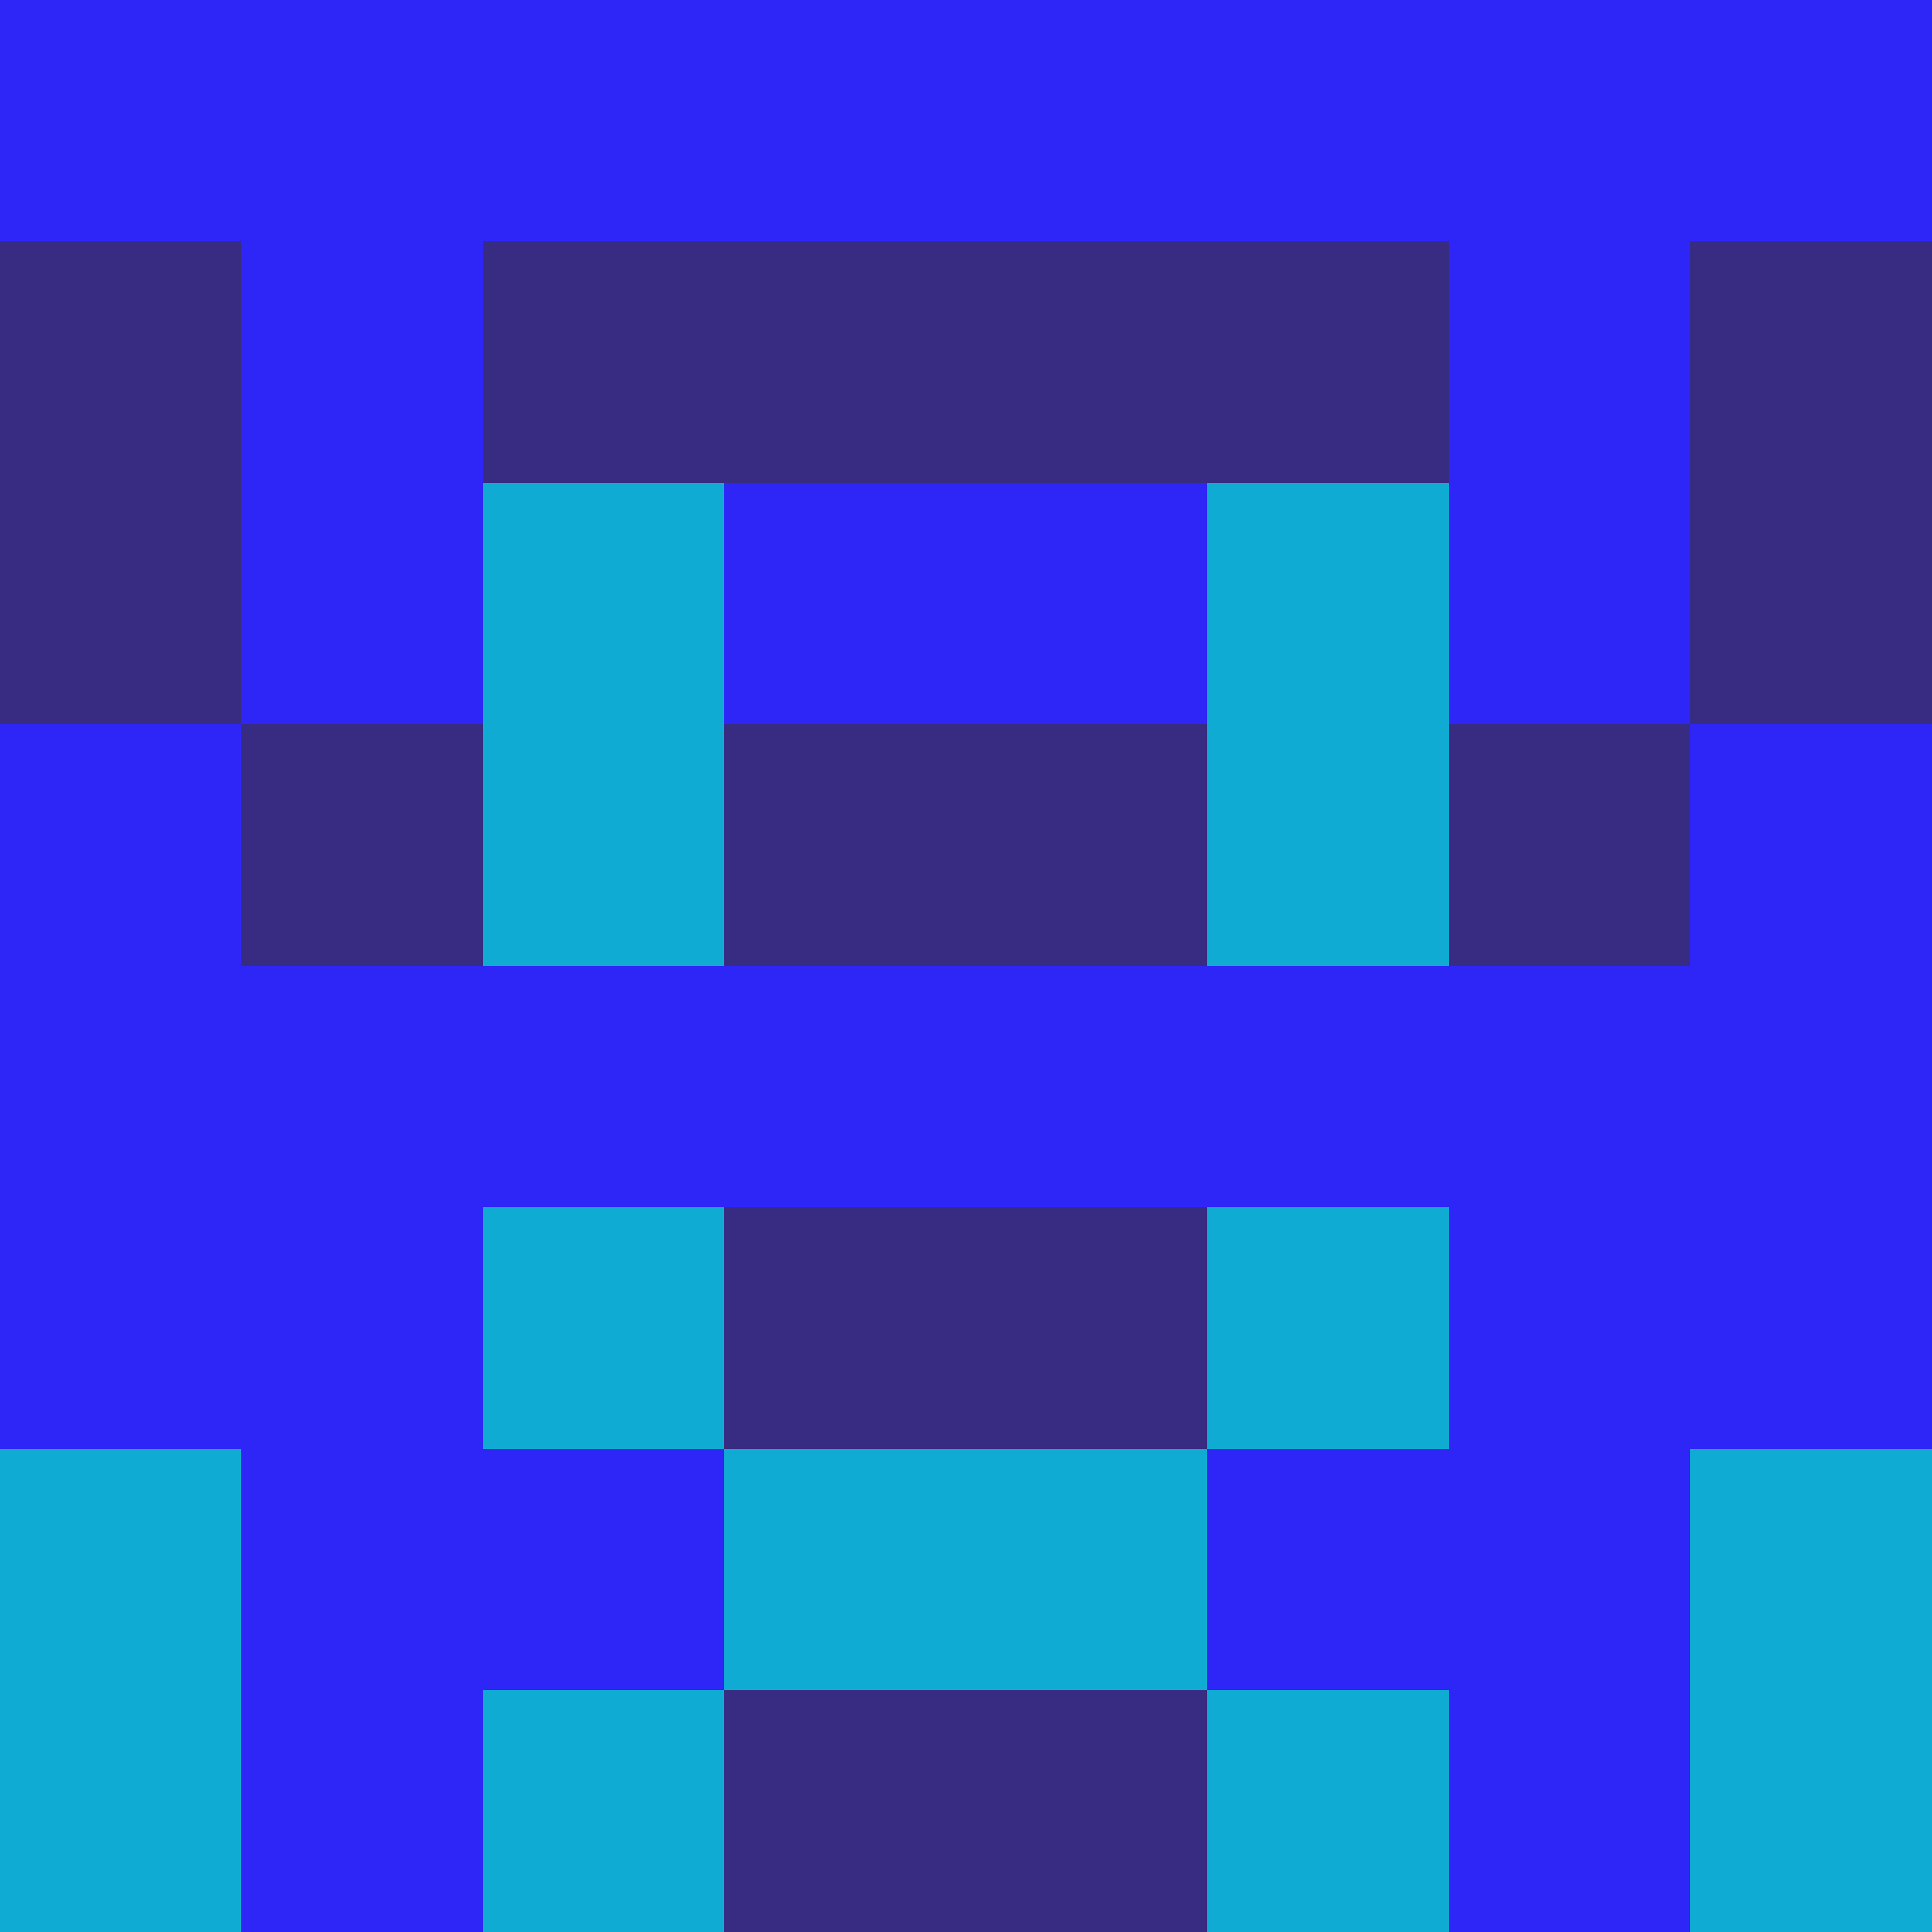
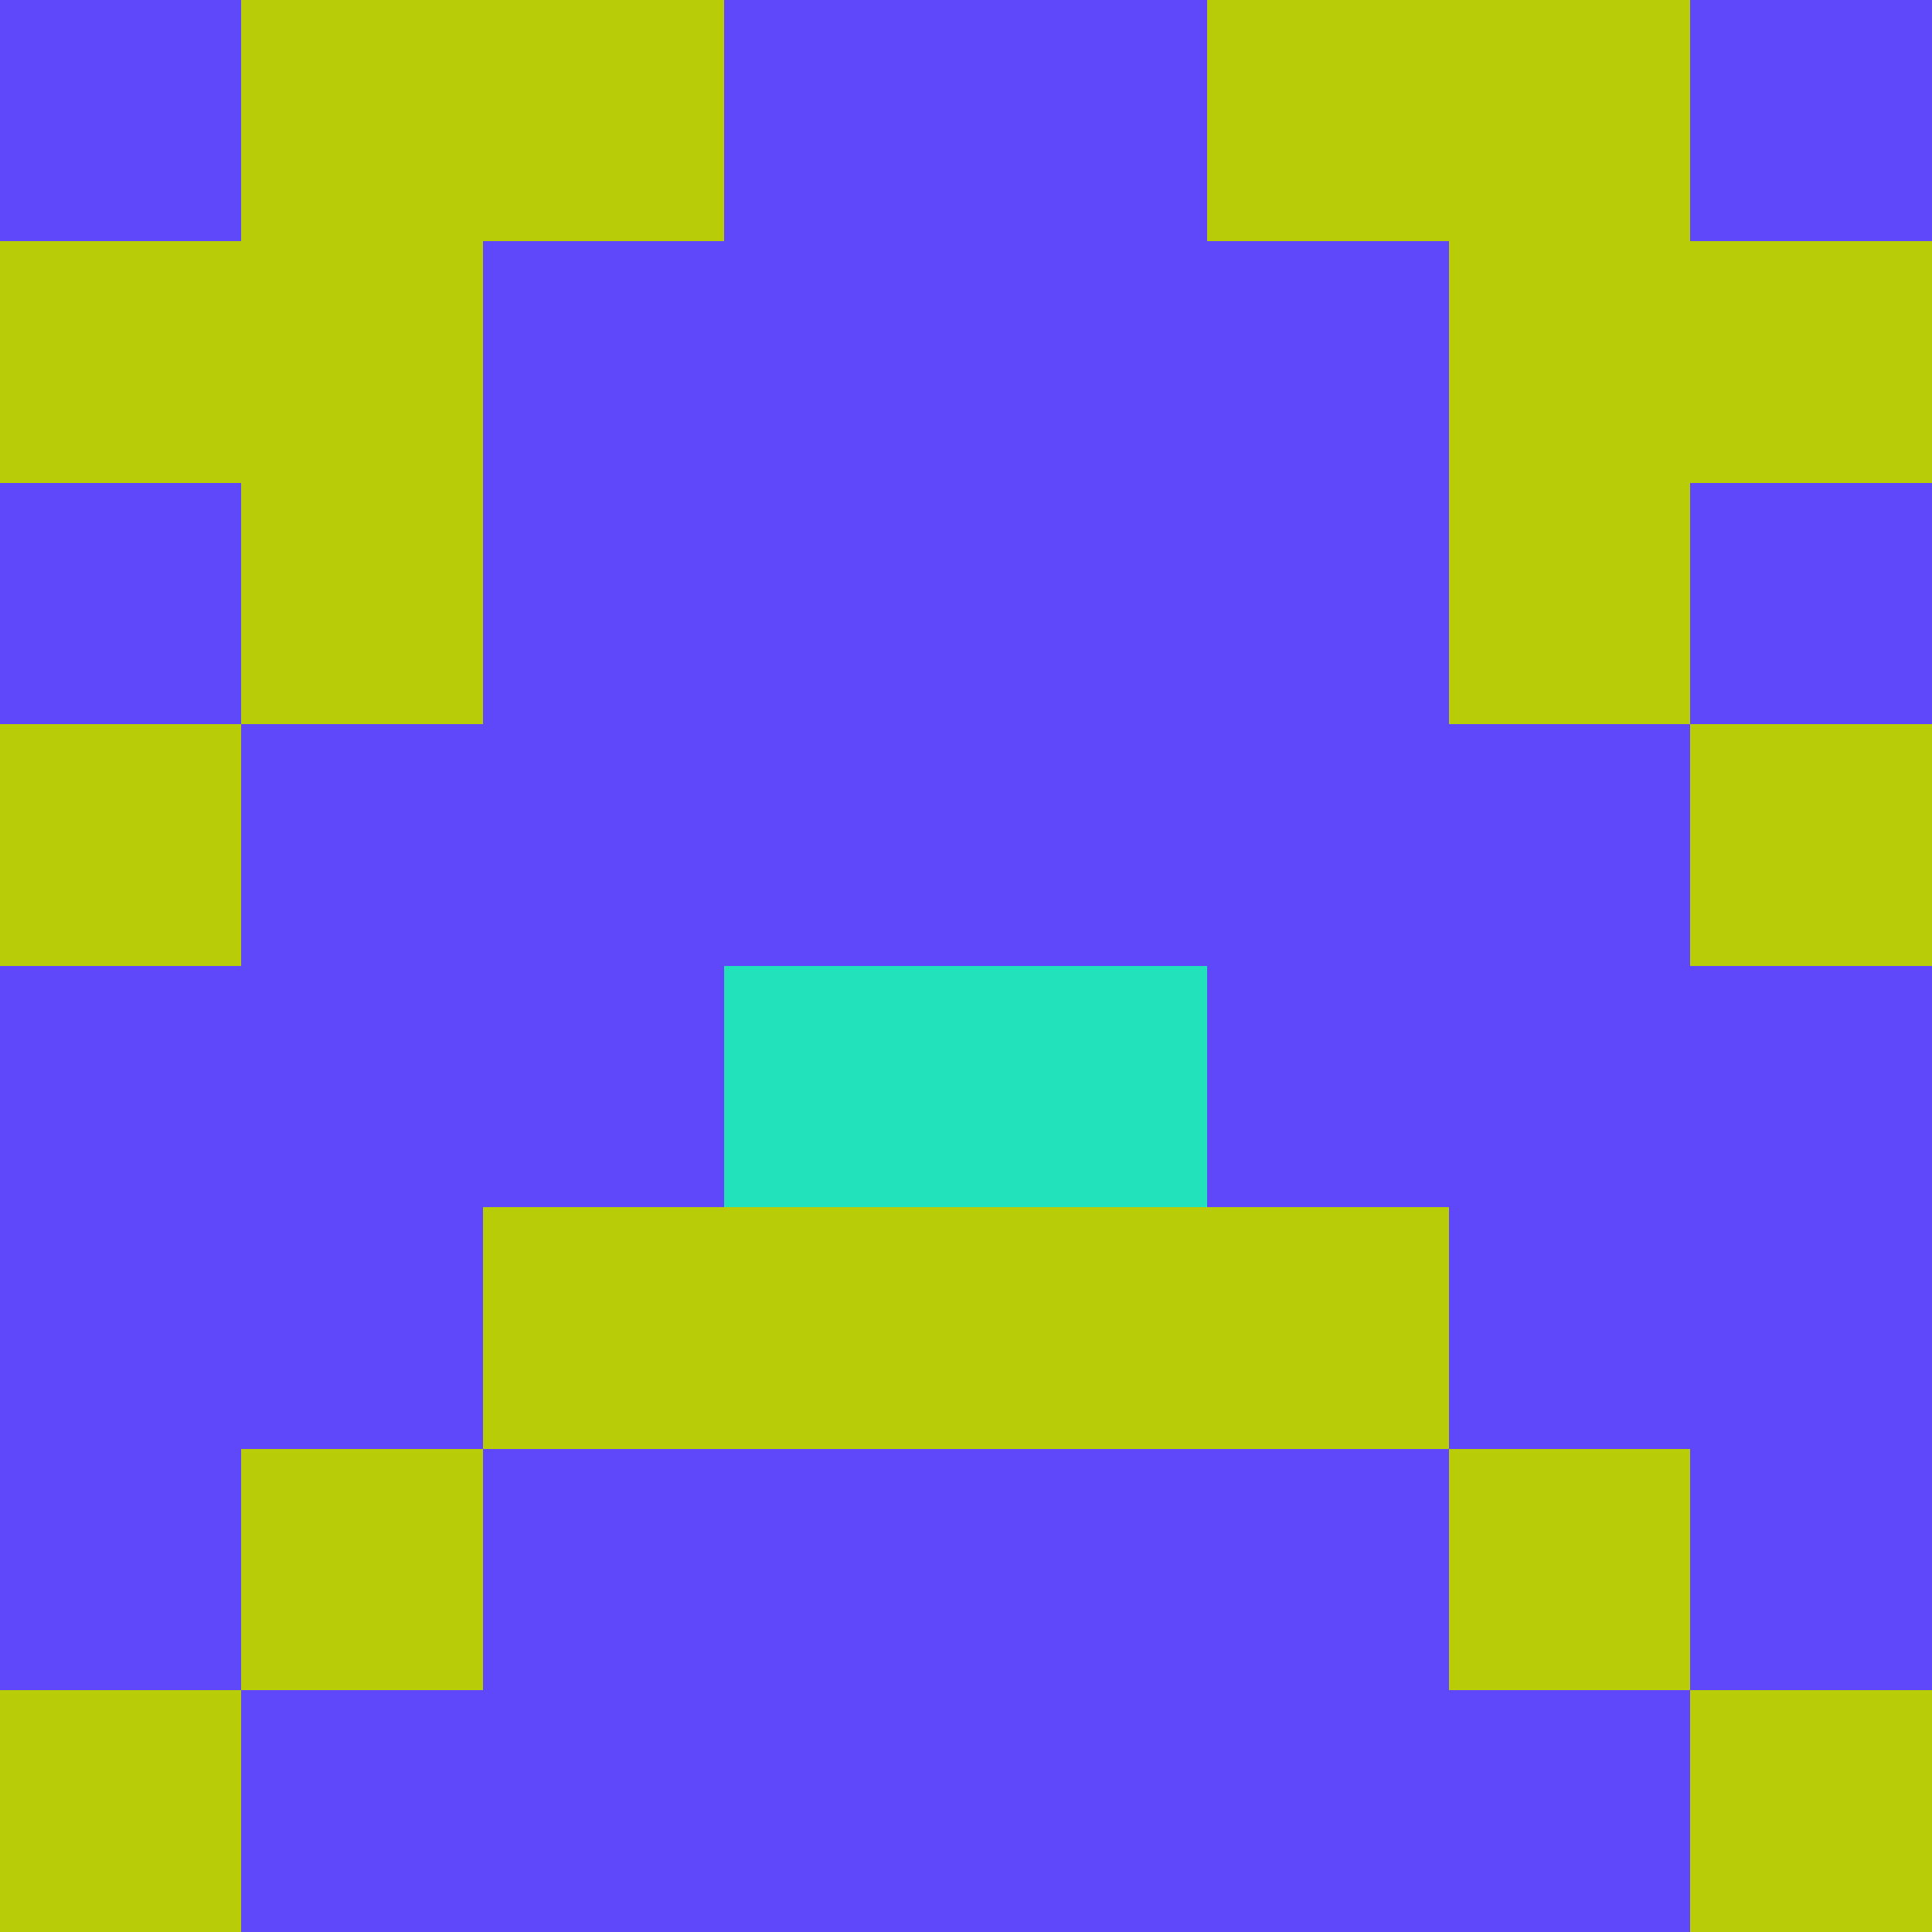
<svg xmlns="http://www.w3.org/2000/svg" viewBox="0 0 8 8" width="64" height="64">
  <g transform="translate(0 0) scale(1)" shape-rendering="crispEdges">
-     <path fill="#382c82" d="M0 0h8v8H0z" />
-     <path fill="#2d26f7" d="M0 0h1v1h-1zM1 0h1v1h-1zM2 0h1v1h-1zM3 0h1v1h-1zM4 0h1v1h-1zM5 0h1v1h-1zM6 0h1v1h-1zM7 0h1v1h-1zM1 1h1v1h-1zM6 1h1v1h-1zM1 2h1v1h-1zM3 2h1v1h-1zM4 2h1v1h-1zM6 2h1v1h-1zM0 3h1v1h-1zM7 3h1v1h-1zM0 4h1v1h-1zM1 4h1v1h-1zM2 4h1v1h-1zM3 4h1v1h-1zM4 4h1v1h-1zM5 4h1v1h-1zM6 4h1v1h-1zM7 4h1v1h-1zM0 5h1v1h-1zM1 5h1v1h-1zM6 5h1v1h-1zM7 5h1v1h-1zM1 6h1v1h-1zM2 6h1v1h-1zM5 6h1v1h-1zM6 6h1v1h-1zM1 7h1v1h-1zM6 7h1v1h-1z" />
-     <path fill="#0fabd2" d="M2 2h1v1h-1zM5 2h1v1h-1zM2 3h1v1h-1zM5 3h1v1h-1zM2 5h1v1h-1zM5 5h1v1h-1zM0 6h1v1h-1zM3 6h1v1h-1zM4 6h1v1h-1zM7 6h1v1h-1zM0 7h1v1h-1zM2 7h1v1h-1zM5 7h1v1h-1zM7 7h1v1h-1z" />
+     <path fill="#b8cc07" d="M0 0h8v8H0z" />
+     <path fill="#5f48fa" d="M0 0h1v1h-1zM3 0h1v1h-1zM4 0h1v1h-1zM7 0h1v1h-1zM2 1h1v1h-1zM3 1h1v1h-1zM4 1h1v1h-1zM5 1h1v1h-1zM0 2h1v1h-1zM2 2h1v1h-1zM3 2h1v1h-1zM4 2h1v1h-1zM5 2h1v1h-1zM7 2h1v1h-1zM1 3h1v1h-1zM2 3h1v1h-1zM3 3h1v1h-1zM4 3h1v1h-1zM5 3h1v1h-1zM6 3h1v1h-1zM0 4h1v1h-1zM1 4h1v1h-1zM2 4h1v1h-1zM5 4h1v1h-1zM6 4h1v1h-1zM7 4h1v1h-1zM0 5h1v1h-1zM1 5h1v1h-1zM6 5h1v1h-1zM7 5h1v1h-1zM0 6h1v1h-1zM2 6h1v1h-1zM3 6h1v1h-1zM4 6h1v1h-1zM5 6h1v1h-1zM7 6h1v1h-1zM1 7h1v1h-1zM2 7h1v1h-1zM3 7h1v1h-1zM4 7h1v1h-1zM5 7h1v1h-1zM6 7h1v1h-1z" />
+     <path fill="#22e2bb" d="M3 4h1v1h-1zM4 4h1v1h-1z" />
  </g>
</svg>
